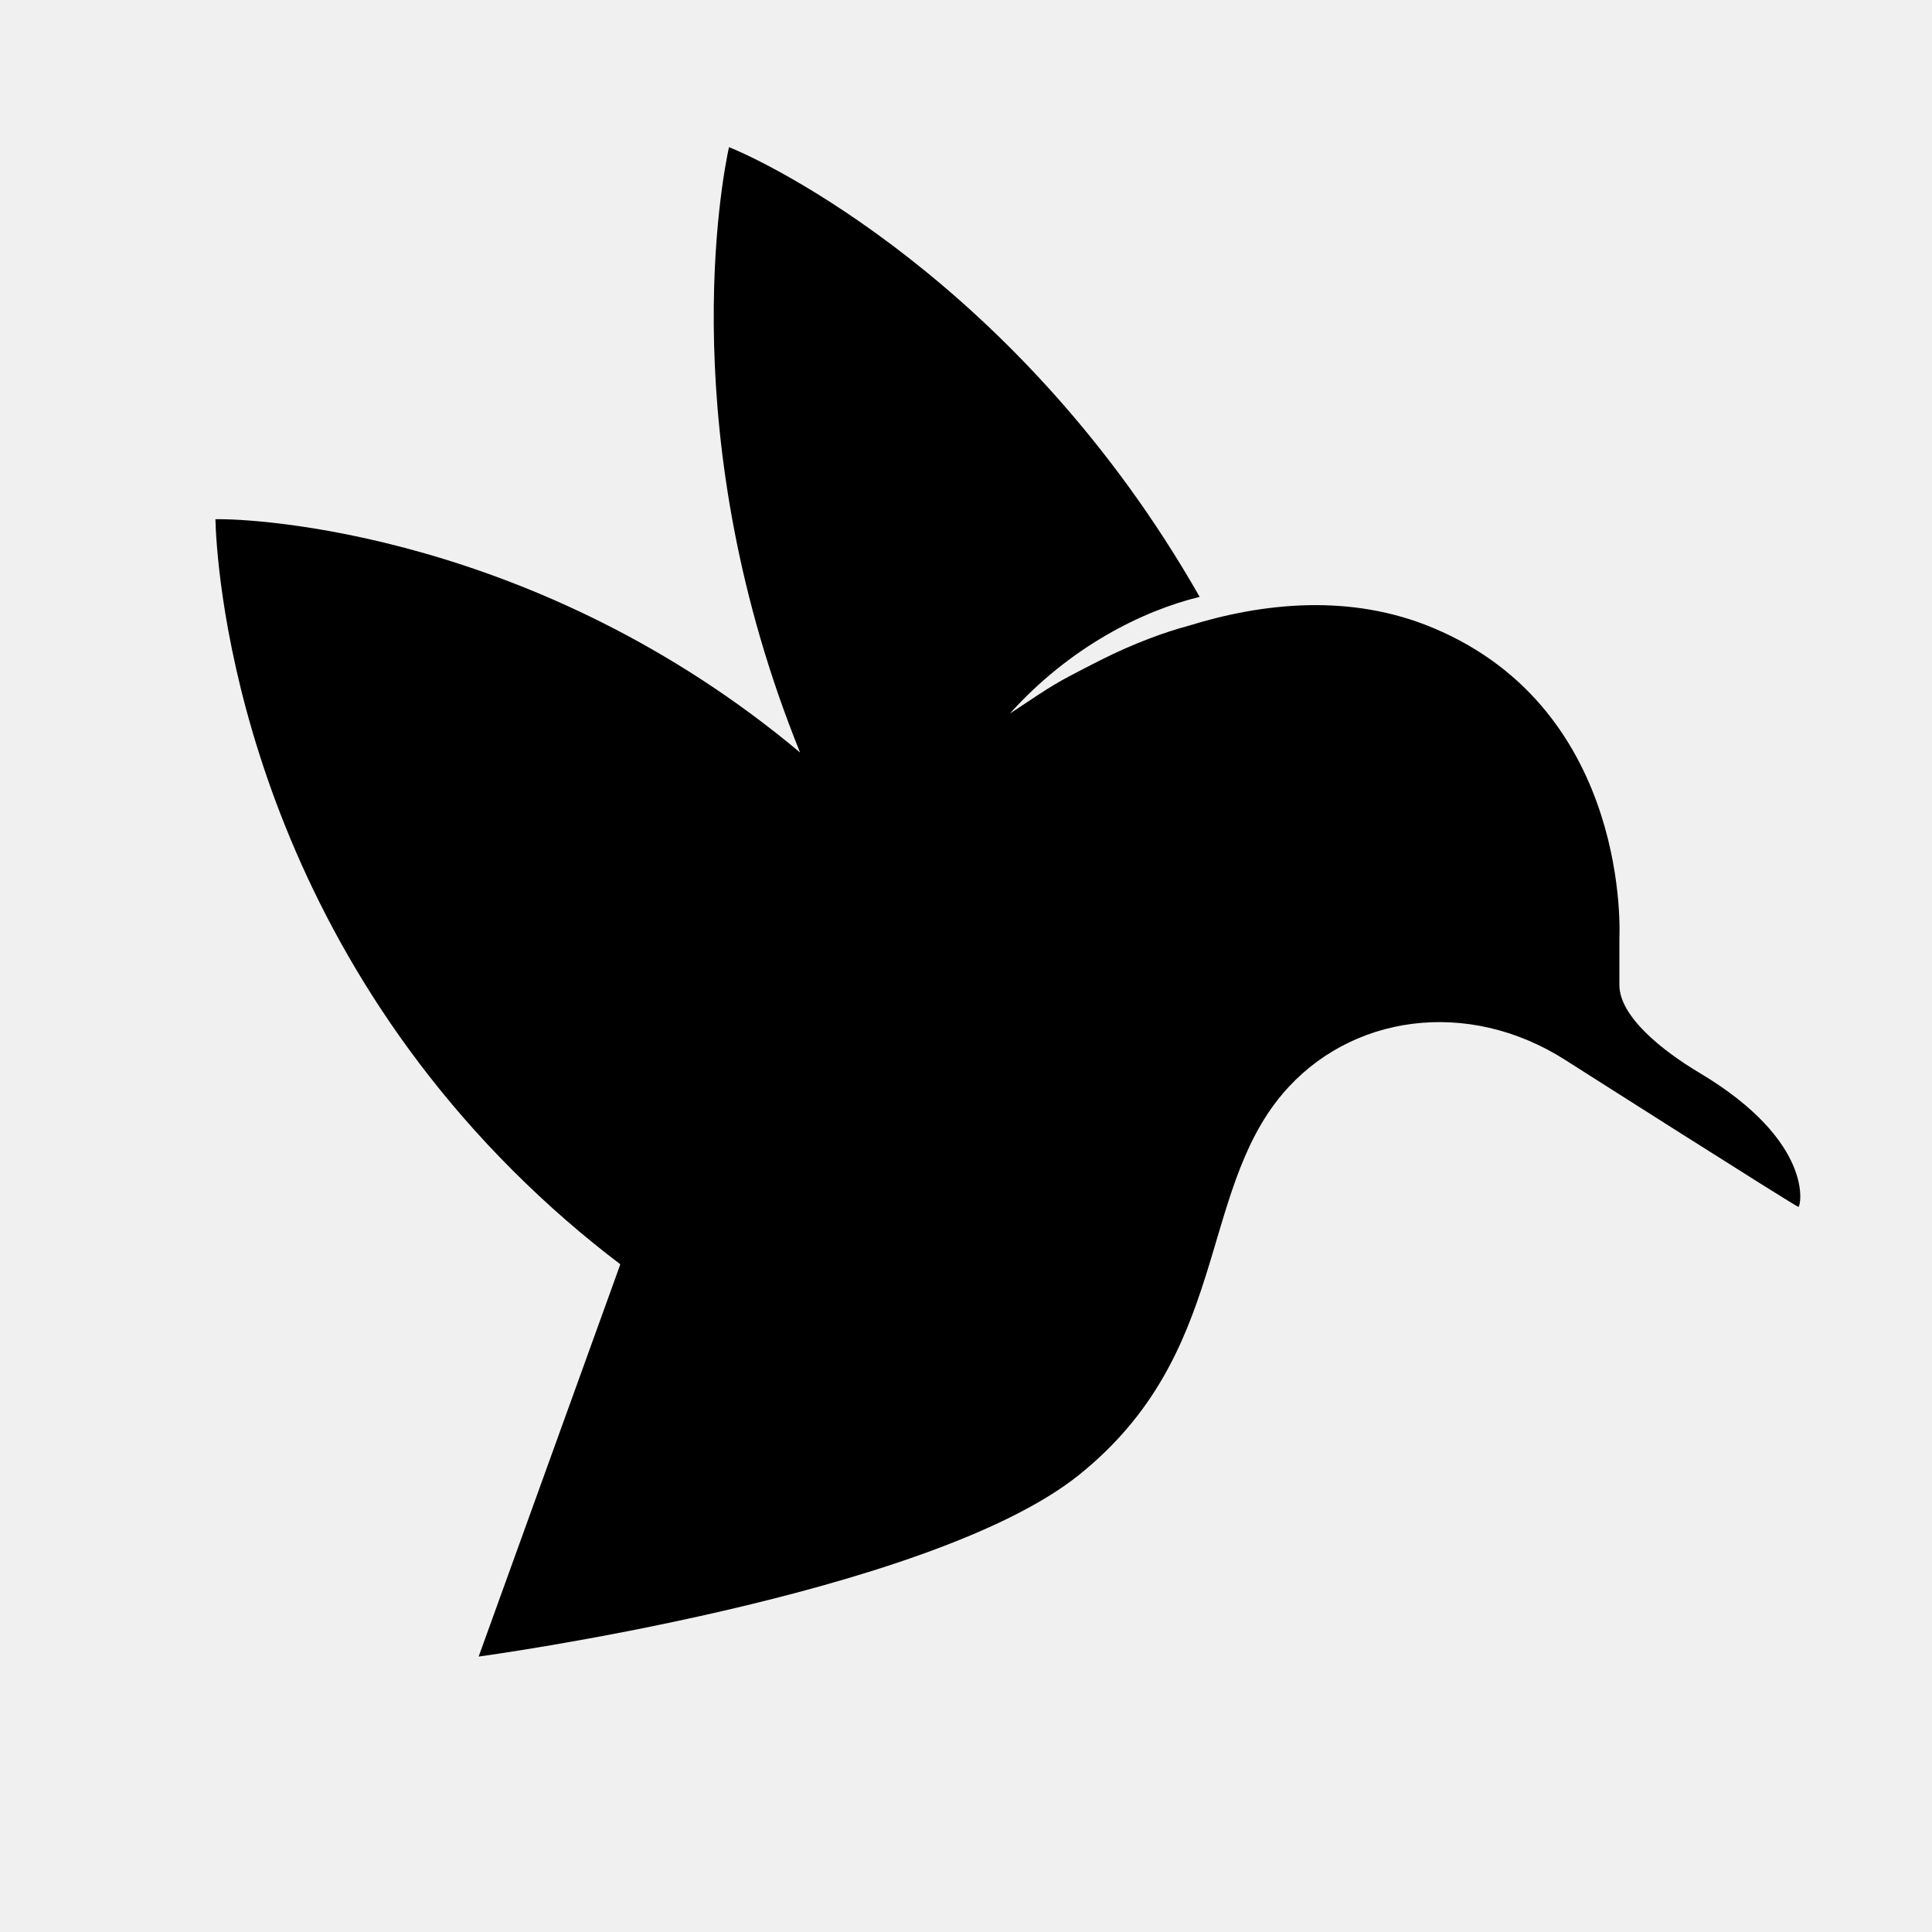
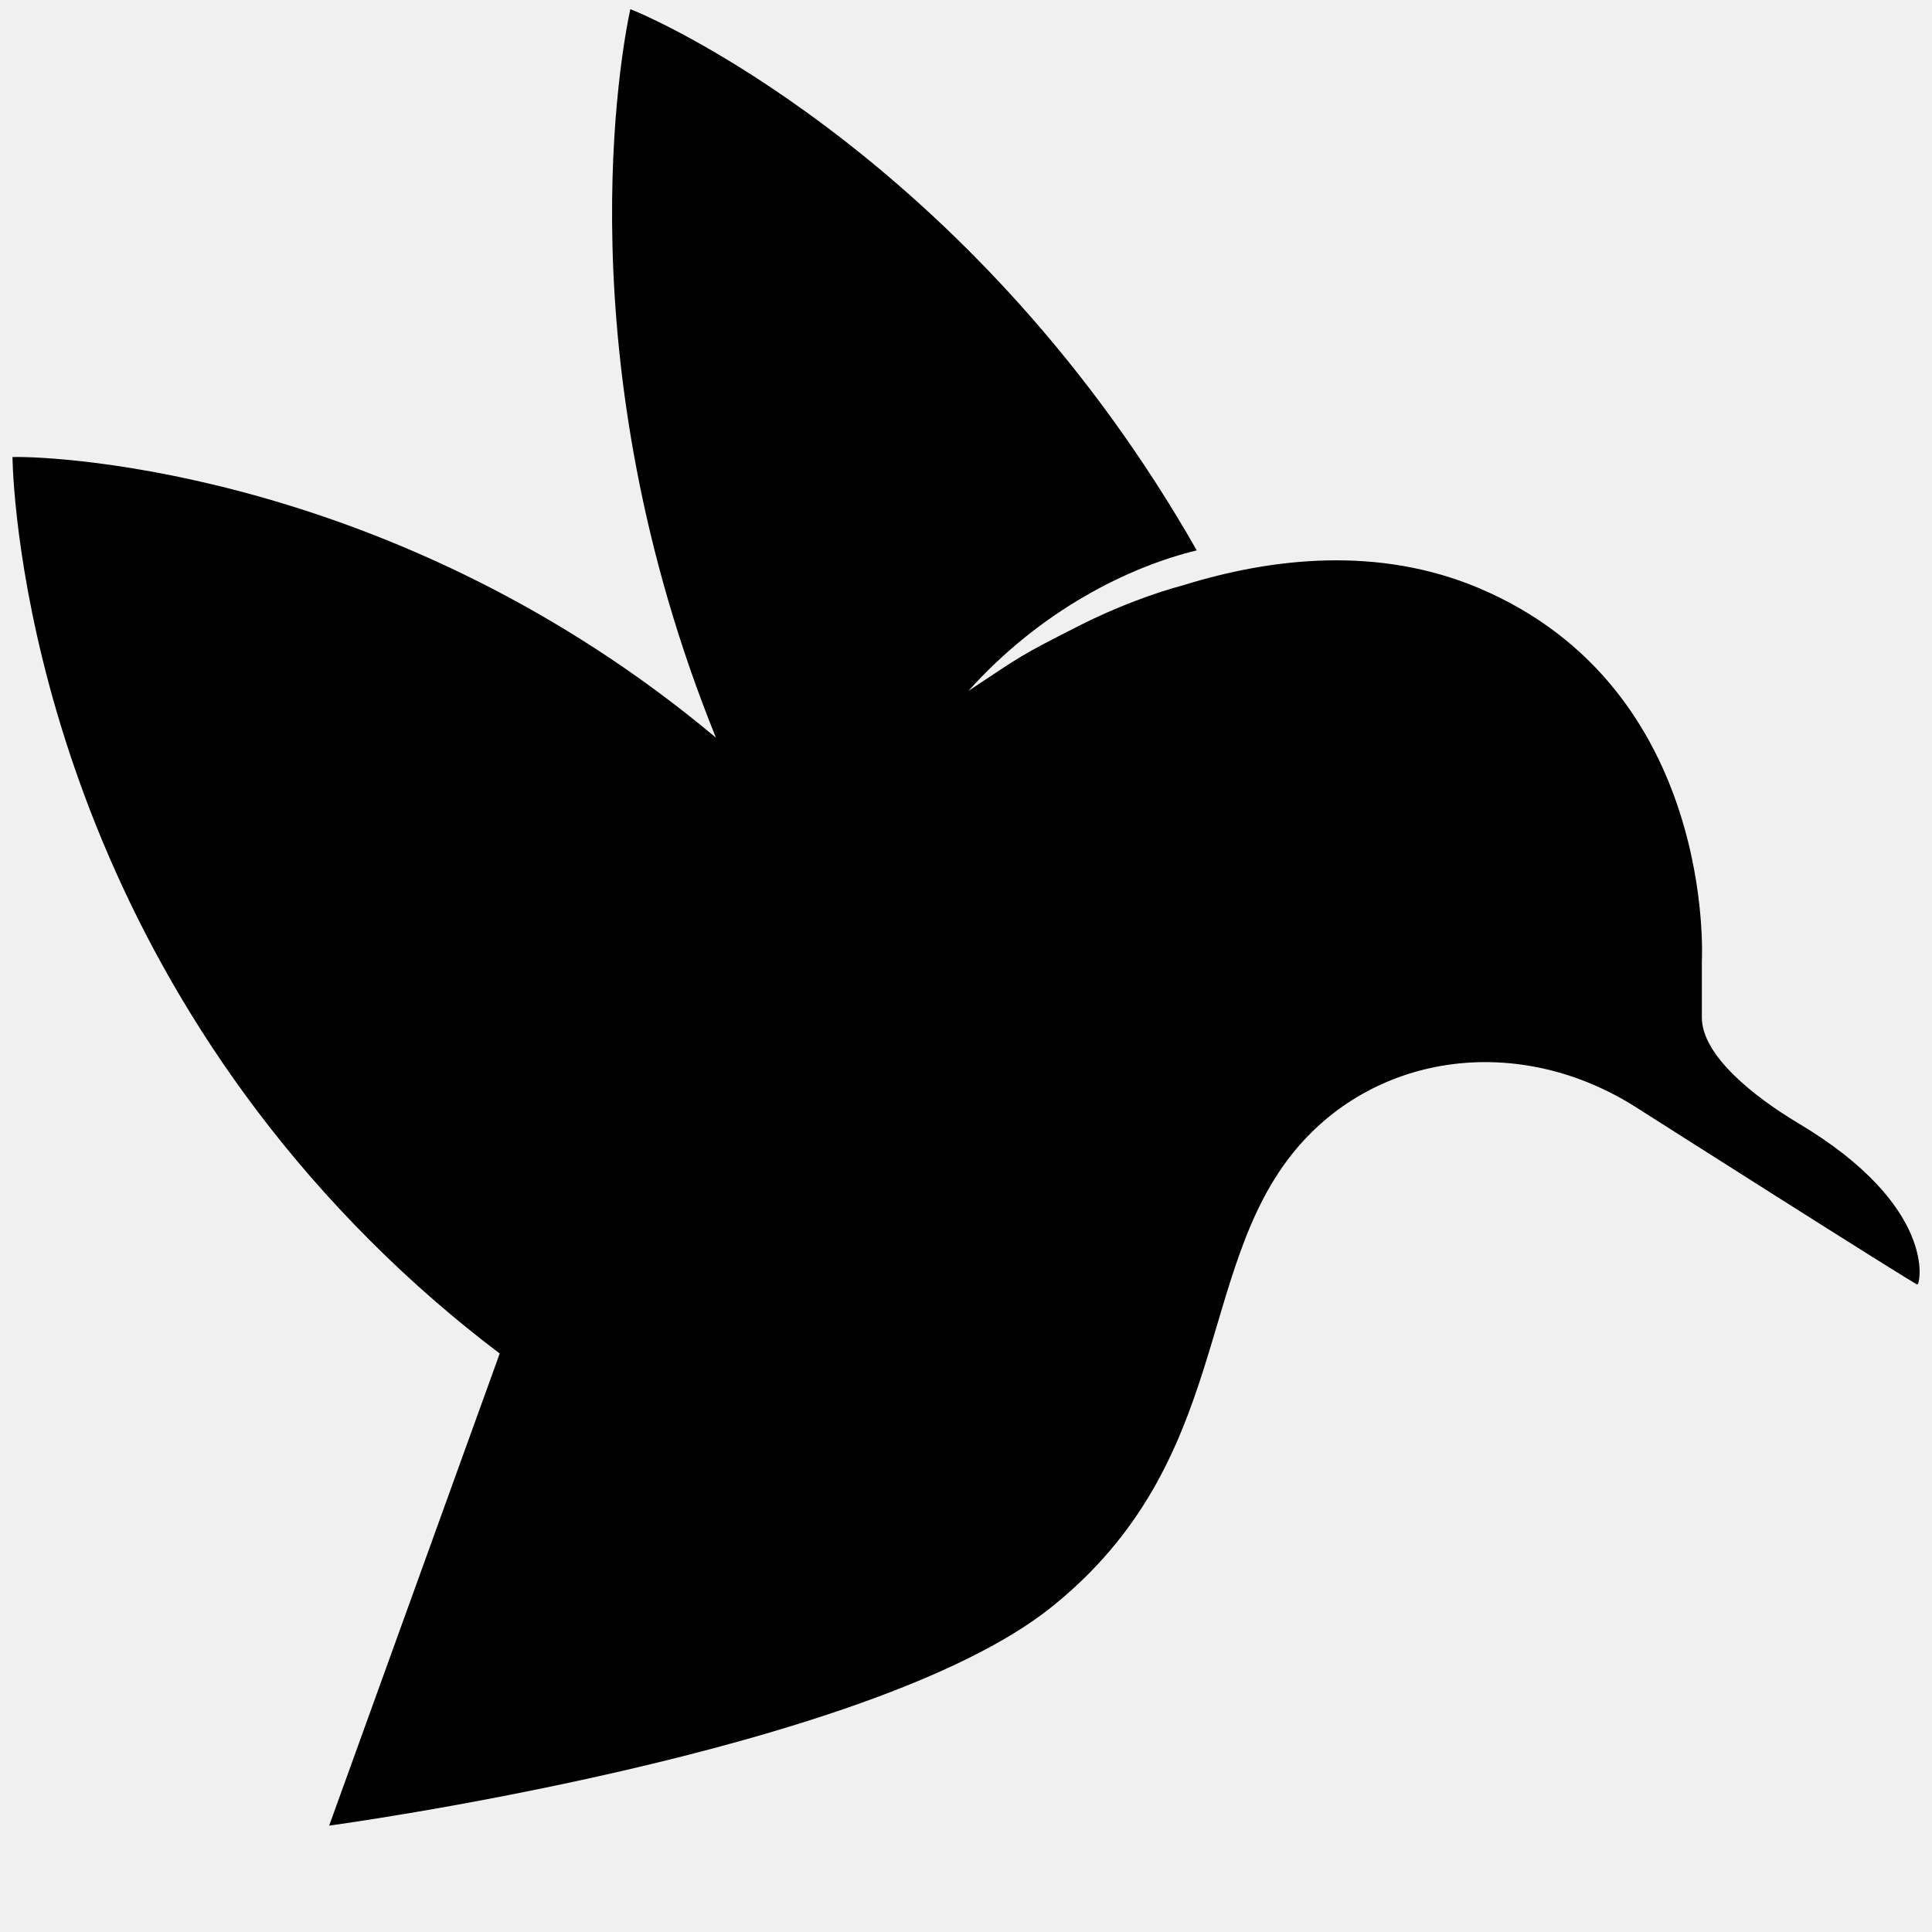
- <svg xmlns="http://www.w3.org/2000/svg" xmlns:xlink="http://www.w3.org/1999/xlink" width="16px" height="16px" viewBox="0 0 16 16" version="1.1">
-   <defs>
-     <path d="M14.073,8.884 C15.036,9.458 14.913,9.995 14.894,9.995 C14.874,9.995 12.964,8.779 12.964,8.779 C12.155,8.262 11.176,8.401 10.619,9.062 C9.918,9.895 10.183,11.216 8.934,12.216 C7.685,13.216 3.964,13.719 3.964,13.719 L5.113,10.538 L5.137,10.47 C4.836,10.242 4.537,9.984 4.244,9.691 C1.929,7.375 1.792,4.625 1.784,4.3 C2.098,4.292 4.449,4.409 6.626,6.232 C5.571,3.628 5.978,1.49 6.037,1.219 C6.318,1.327 8.447,2.33 9.935,4.943 C9.465,5.057 8.86,5.356 8.363,5.91 C8.741,5.66 8.709,5.673 9.118,5.465 C9.393,5.326 9.659,5.231 9.841,5.183 C10.456,4.992 11.185,4.912 11.873,5.202 C13.516,5.893 13.411,7.768 13.411,7.768 C13.411,7.768 13.411,8.05 13.411,8.157 C13.411,8.419 13.769,8.703 14.073,8.884 Z" id="path-1" />
-   </defs>
+ <svg xmlns="http://www.w3.org/2000/svg" width="16px" height="16px" viewBox="0 0 16 16" version="1.1">
+   <defs />
  <g id="Page-1" stroke="none" stroke-width="1" fill="none" fill-rule="evenodd">
-     <g id="favicon">
-       <mask id="mask-2" fill="white">
-         <use xlink:href="#path-1" />
-       </mask>
-       <use id="Oval-109" fill="#000000" xlink:href="#path-1" />
+     <g id="mask-icon" fill="#000000">
+       <path d="M14.891,9.301 C16.05,9.991 15.902,10.638 15.879,10.638 C15.856,10.638 13.557,9.175 13.557,9.175 C12.583,8.552 11.404,8.719 10.735,9.515 C9.892,10.518 10.21,12.107 8.707,13.31 C7.204,14.514 2.726,15.119 2.726,15.119 L4.109,11.291 L4.138,11.209 C3.776,10.935 3.415,10.625 3.063,10.272 C0.277,7.485 0.112,4.176 0.103,3.785 C0.481,3.775 3.31,3.915 5.929,6.109 C4.66,2.976 5.15,0.403 5.22,0.076 C5.559,0.207 8.121,1.413 9.911,4.558 C9.346,4.695 8.618,5.055 8.02,5.722 C8.474,5.421 8.436,5.437 8.929,5.186 C9.259,5.018 9.58,4.905 9.798,4.847 C10.538,4.617 11.416,4.521 12.244,4.869 C14.221,5.702 14.094,7.958 14.094,7.958 C14.094,7.958 14.094,8.297 14.094,8.426 C14.094,8.741 14.525,9.082 14.891,9.301 Z" id="Bird" />
    </g>
  </g>
</svg>
